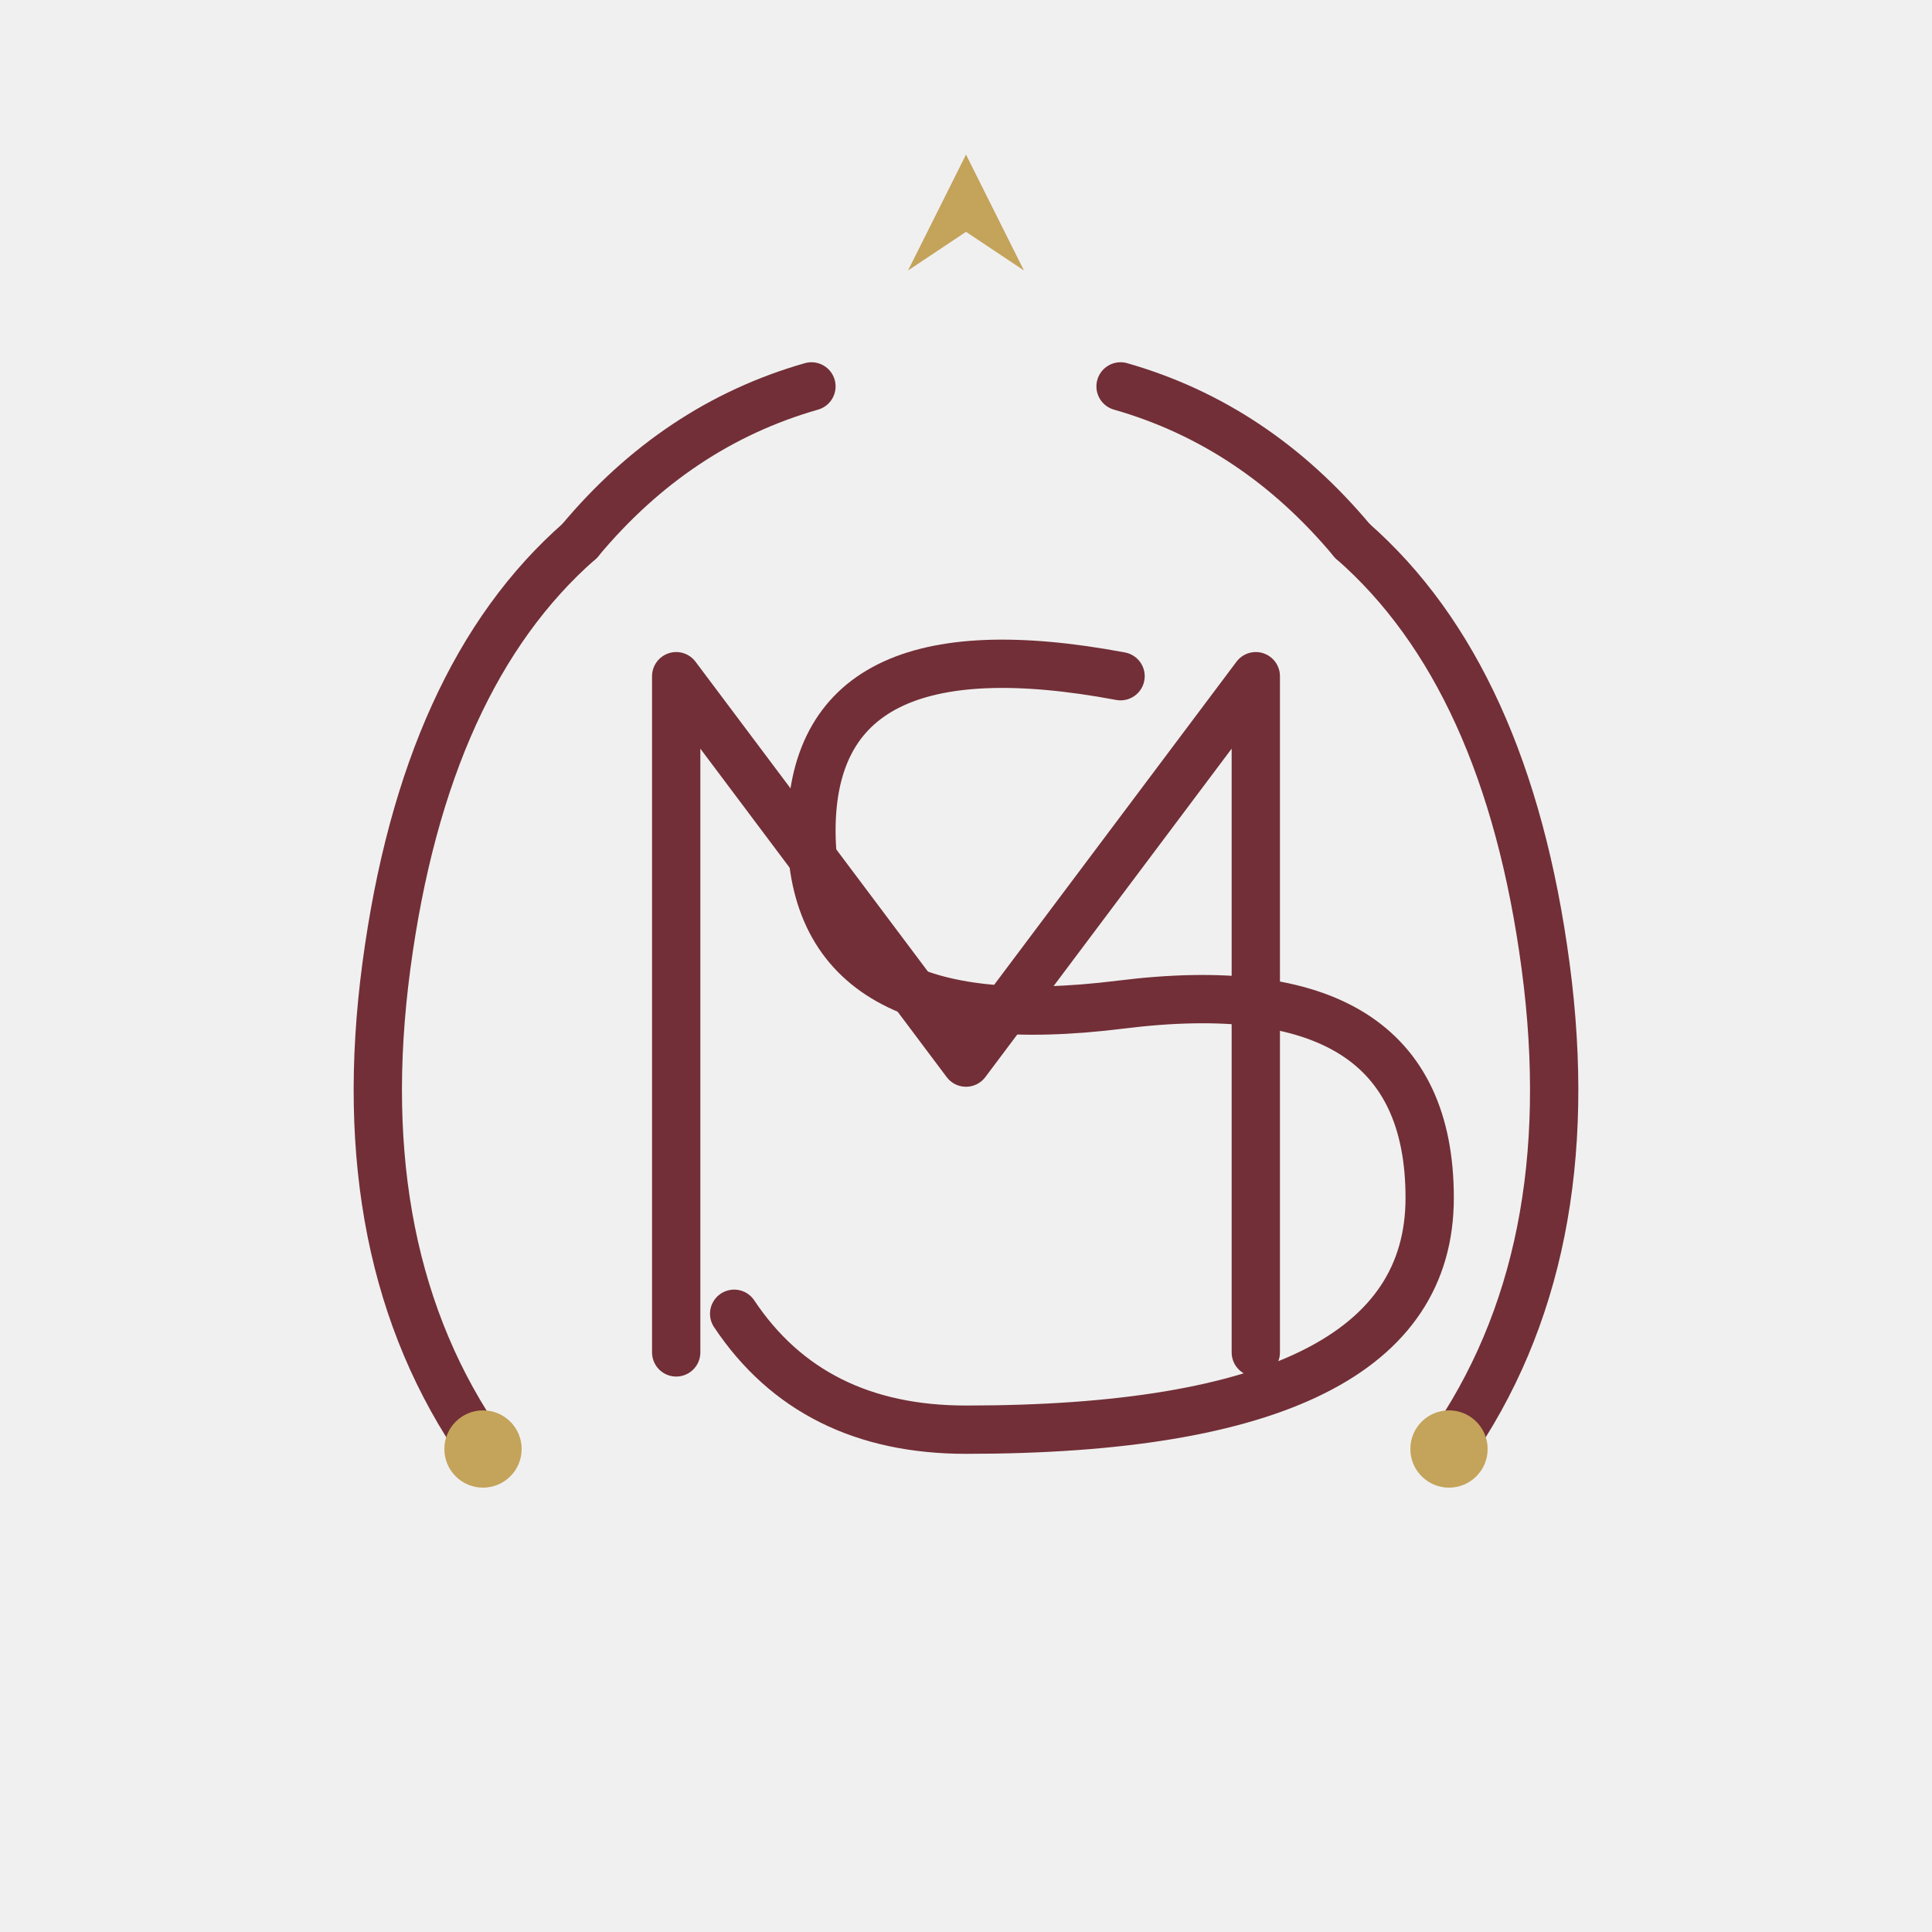
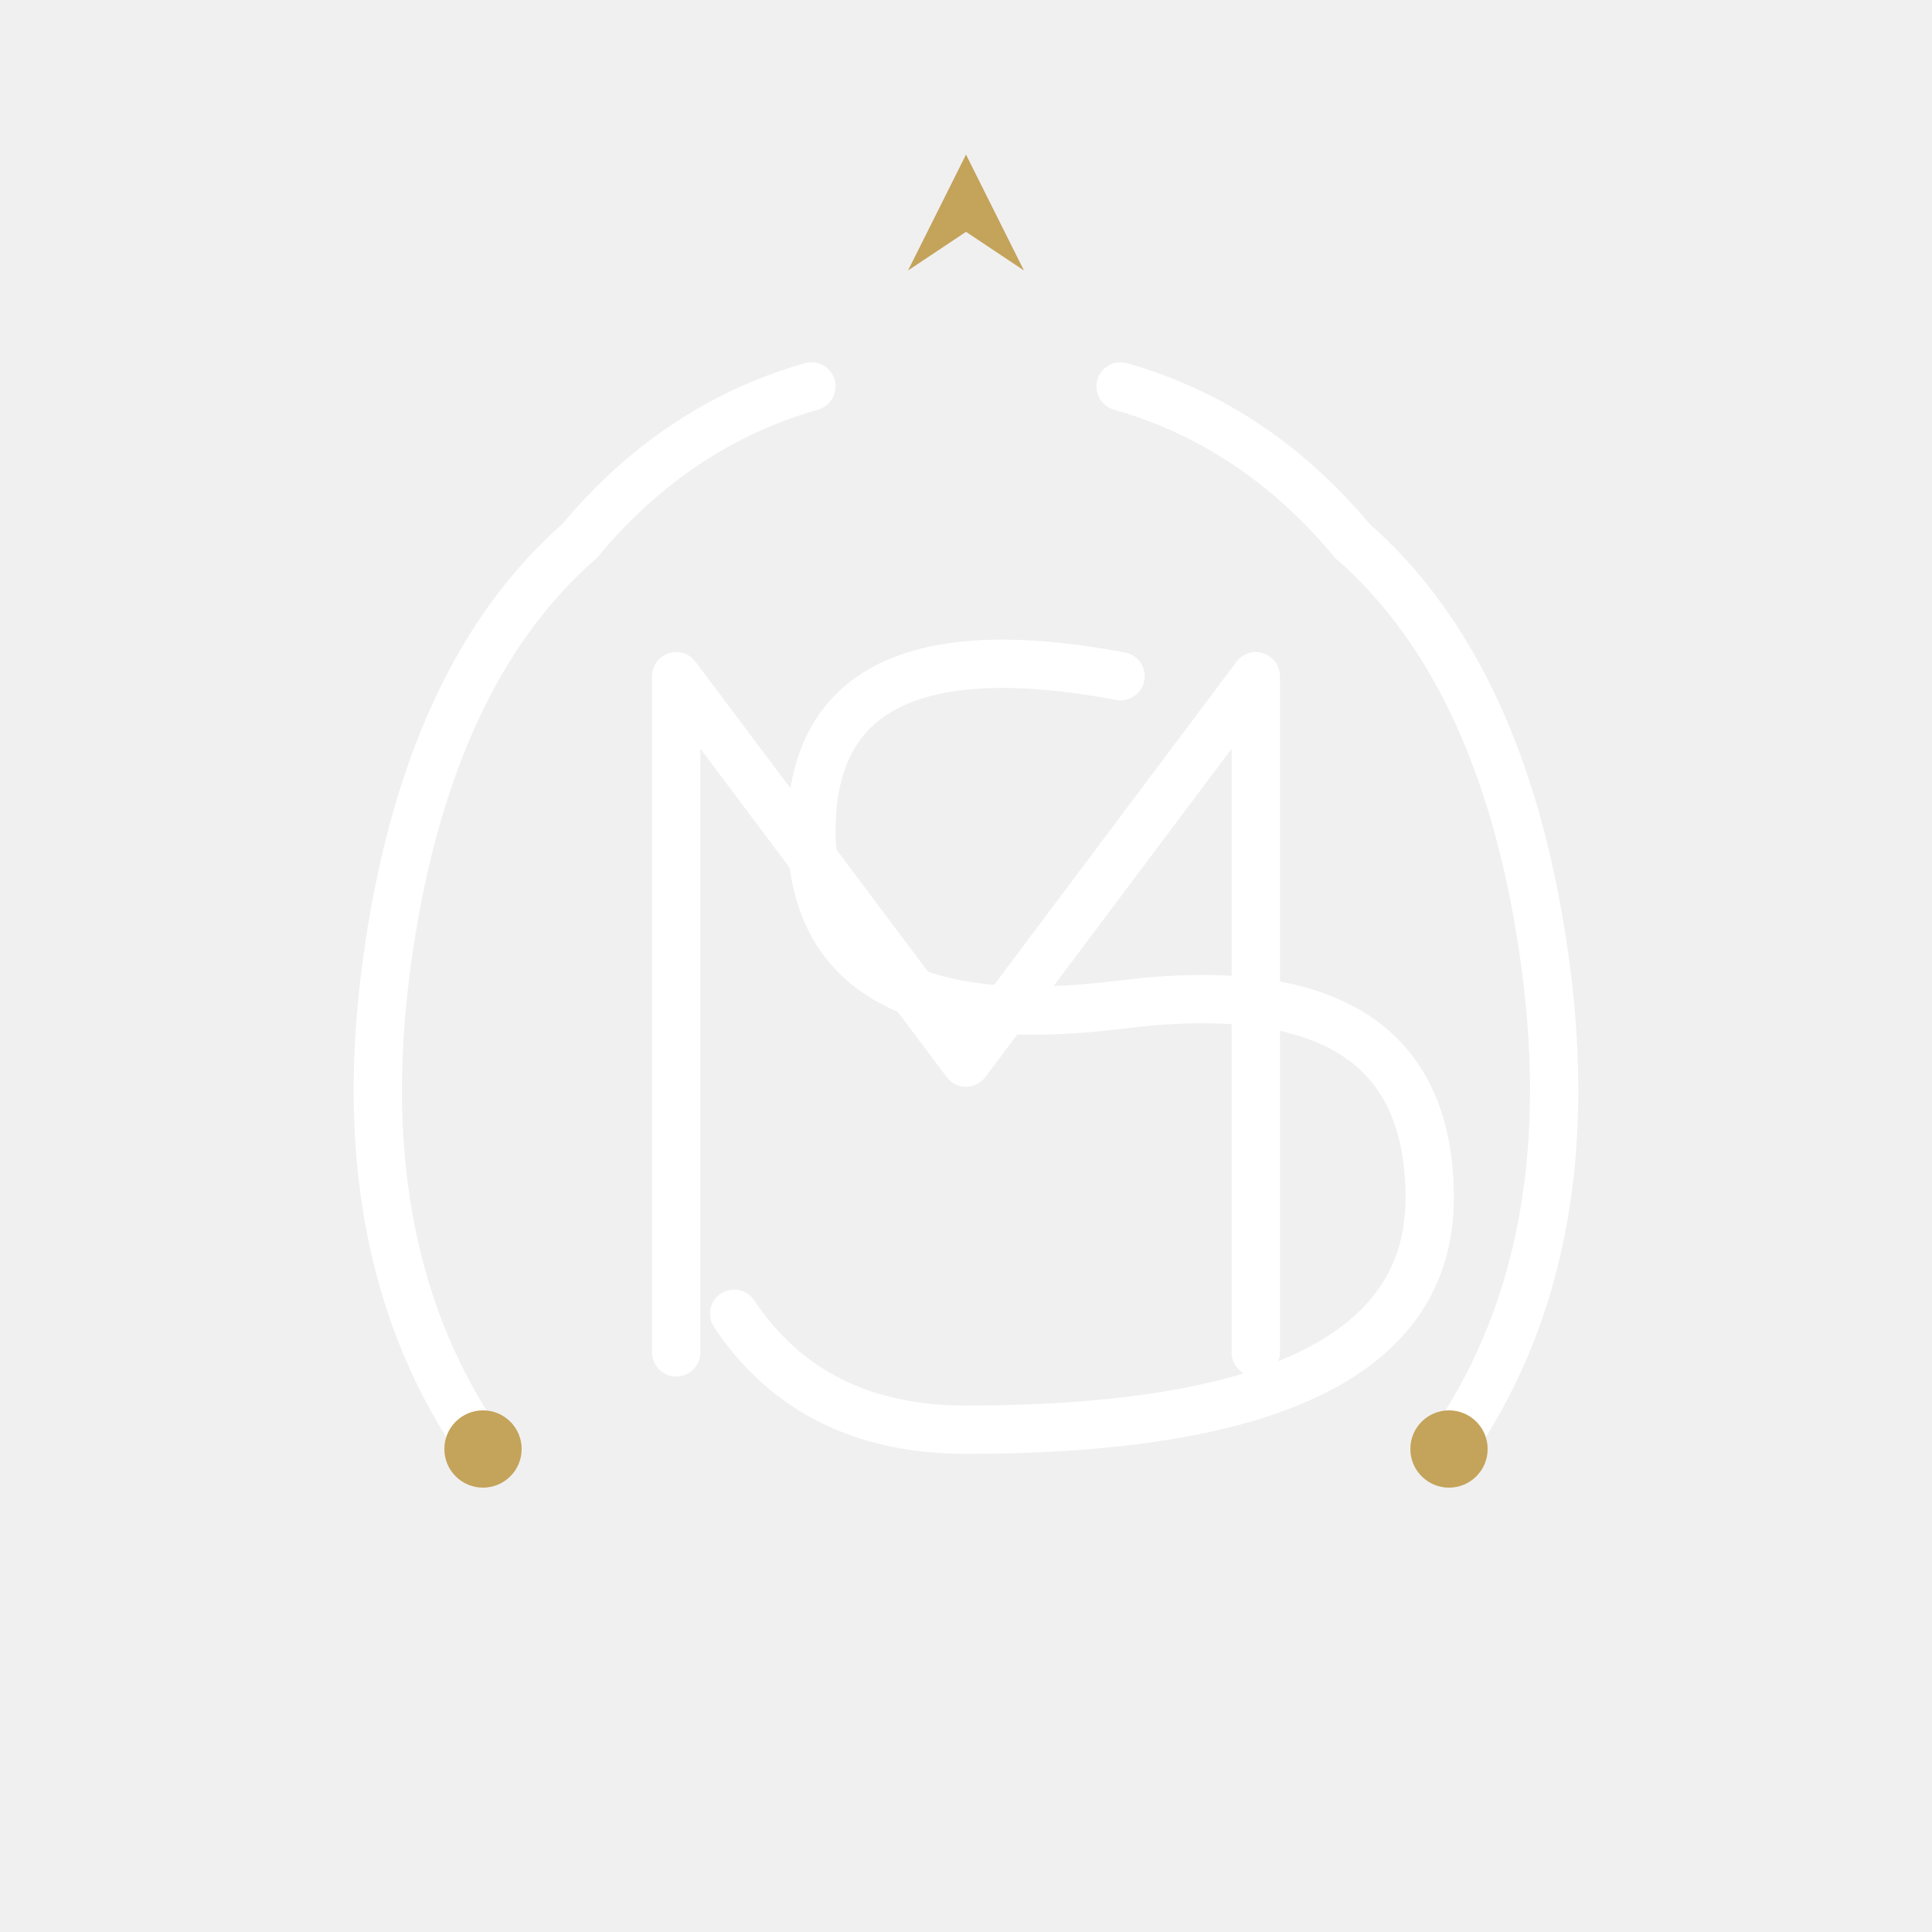
<svg xmlns="http://www.w3.org/2000/svg" viewBox="0 0 100 100" fill="none">
  <path d="M50 8 L53 14 L50 12 L47 14 Z" fill="#C4A35A" />
-   <g stroke="#722F37" stroke-width="2.5" fill="none">
+   <g stroke="#FFFFFF" stroke-width="2.5" fill="none">
    <path d="M25 75 Q18 65 20 50 Q22 35 30 28" stroke-linecap="round" />
    <path d="M30 28 Q35 22 42 20" stroke-linecap="round" />
    <path d="M75 75 Q82 65 80 50 Q78 35 70 28" stroke-linecap="round" />
    <path d="M70 28 Q65 22 58 20" stroke-linecap="round" />
    <path d="M35 70 L35 35 L50 55 L65 35 L65 70" stroke-linecap="round" stroke-linejoin="round" />
    <path d="M58 35 Q42 32 42 43 Q42 54 58 52 Q74 50 74 62 Q74 74 50 74 Q42 74 38 68" stroke-linecap="round" />
  </g>
  <circle cx="25" cy="75" r="2" fill="#C4A35A" />
  <circle cx="75" cy="75" r="2" fill="#C4A35A" />
</svg>
